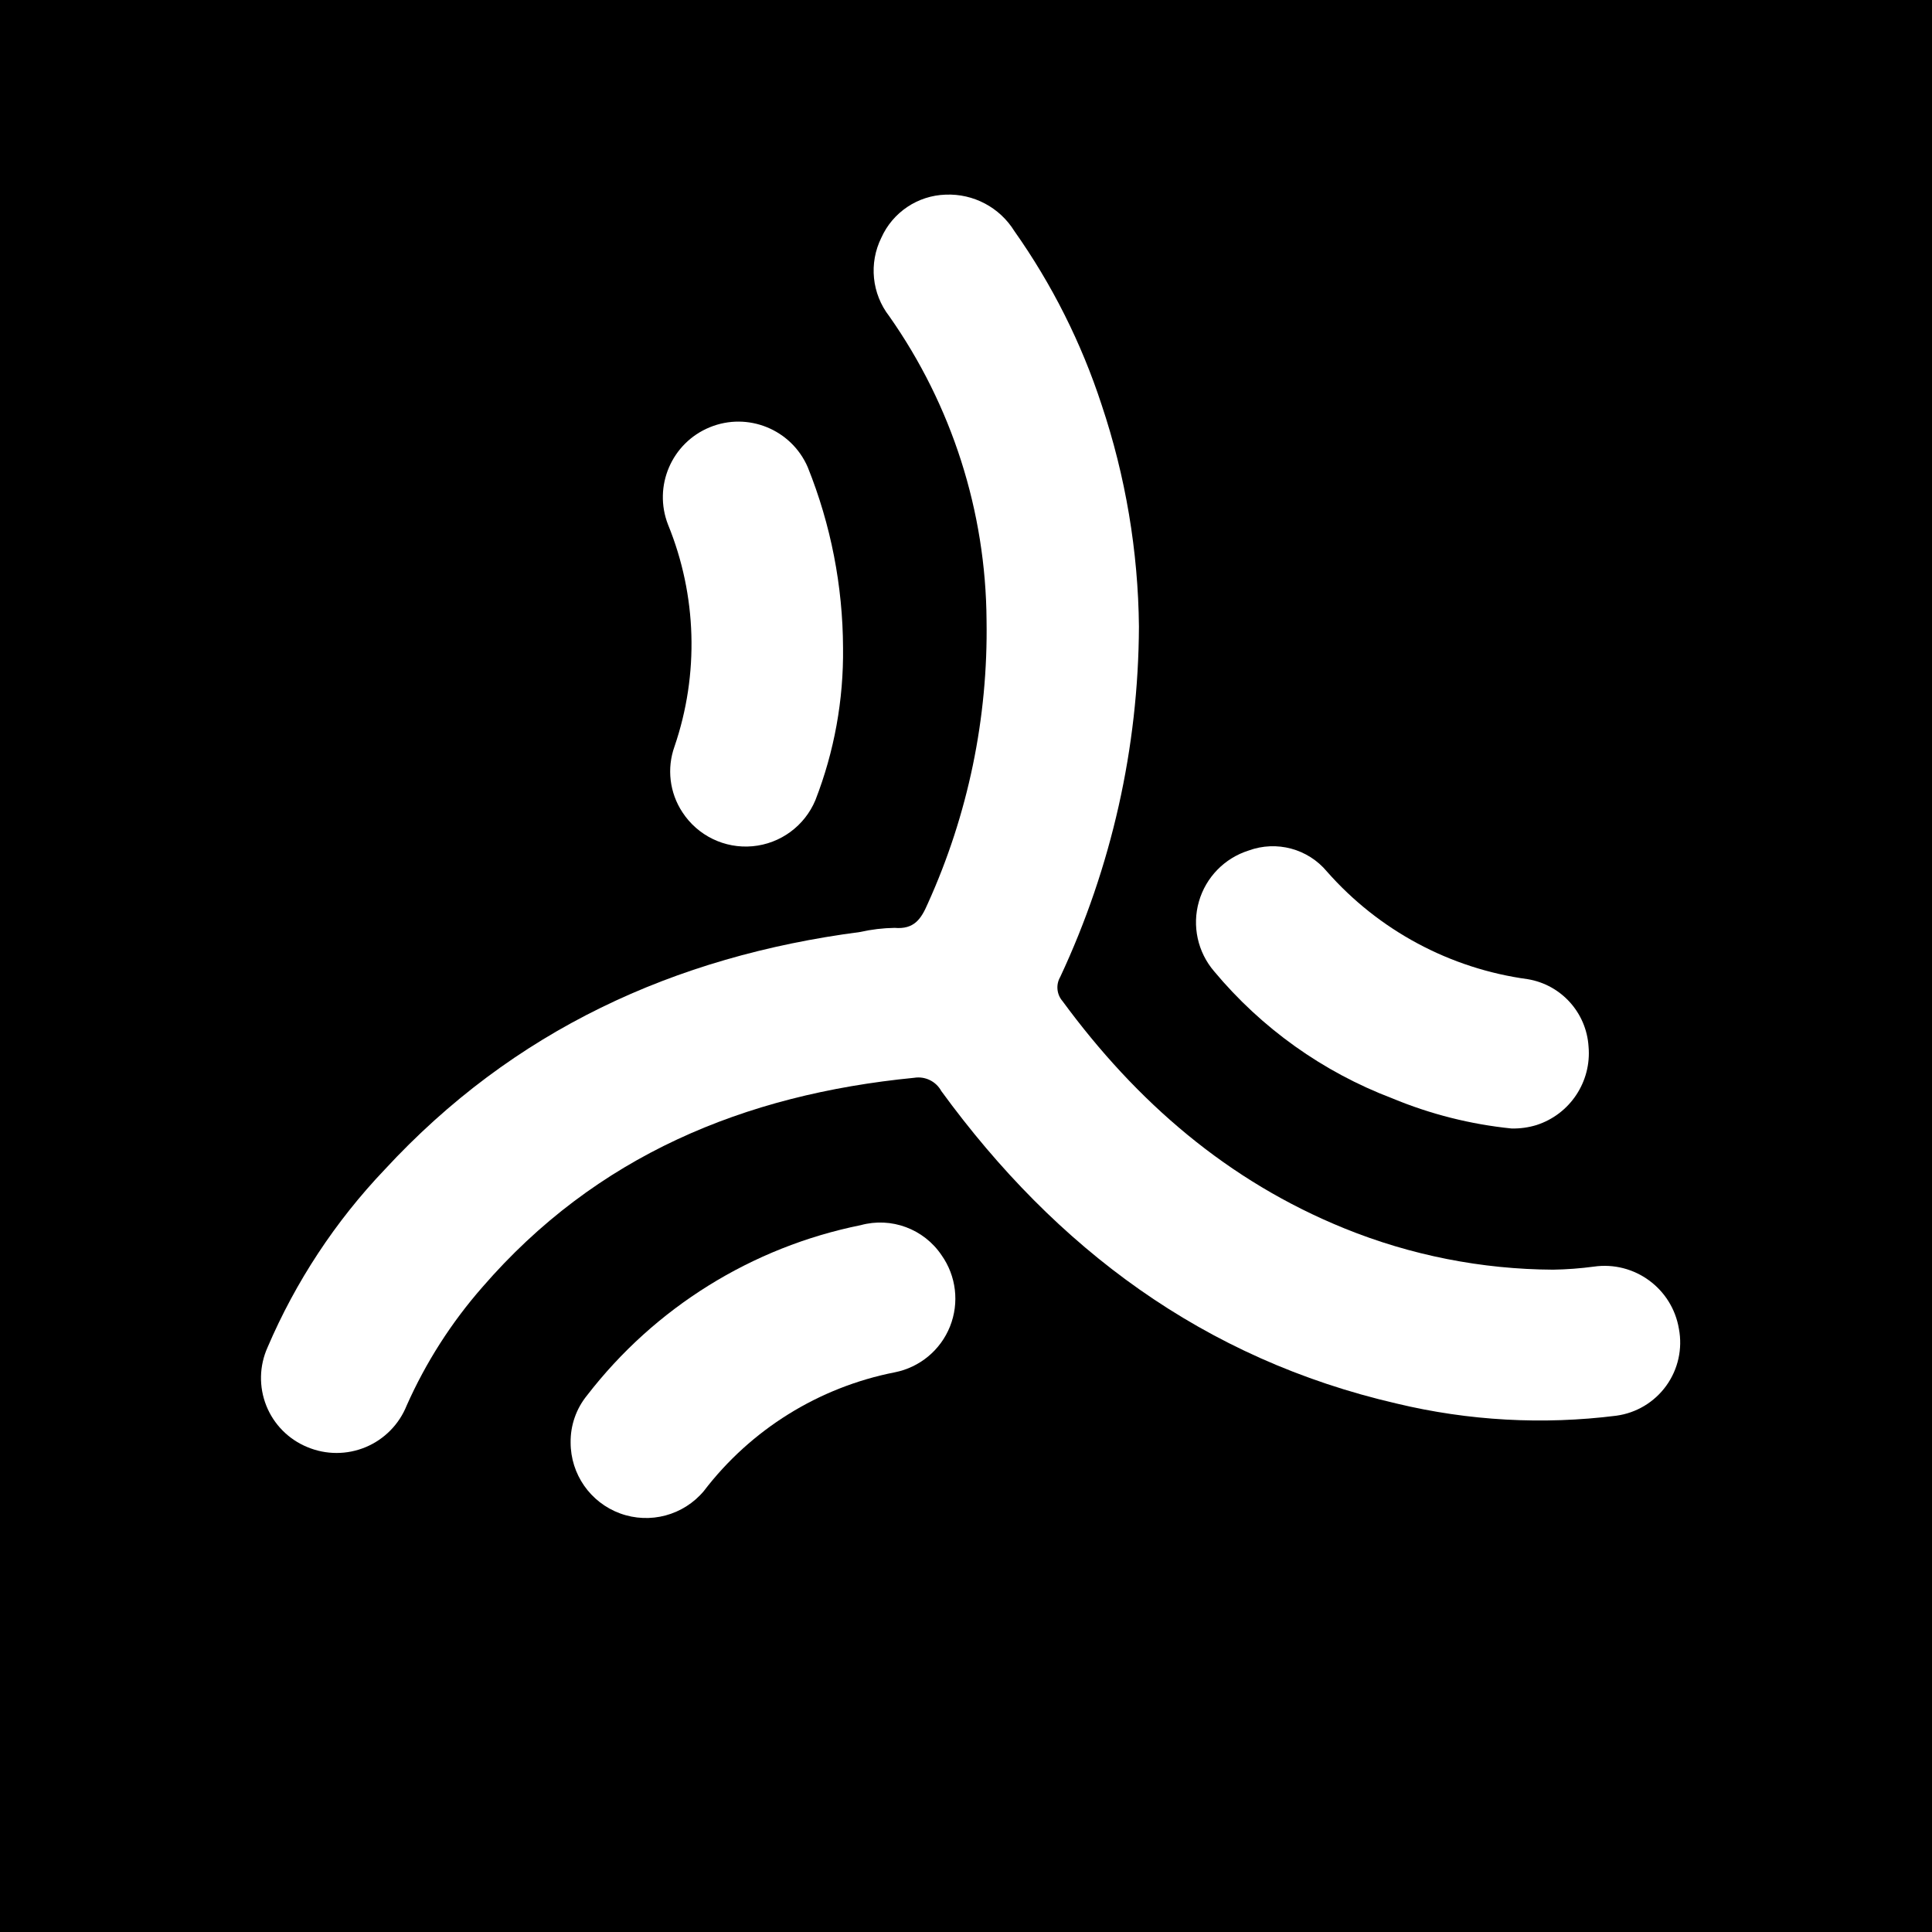
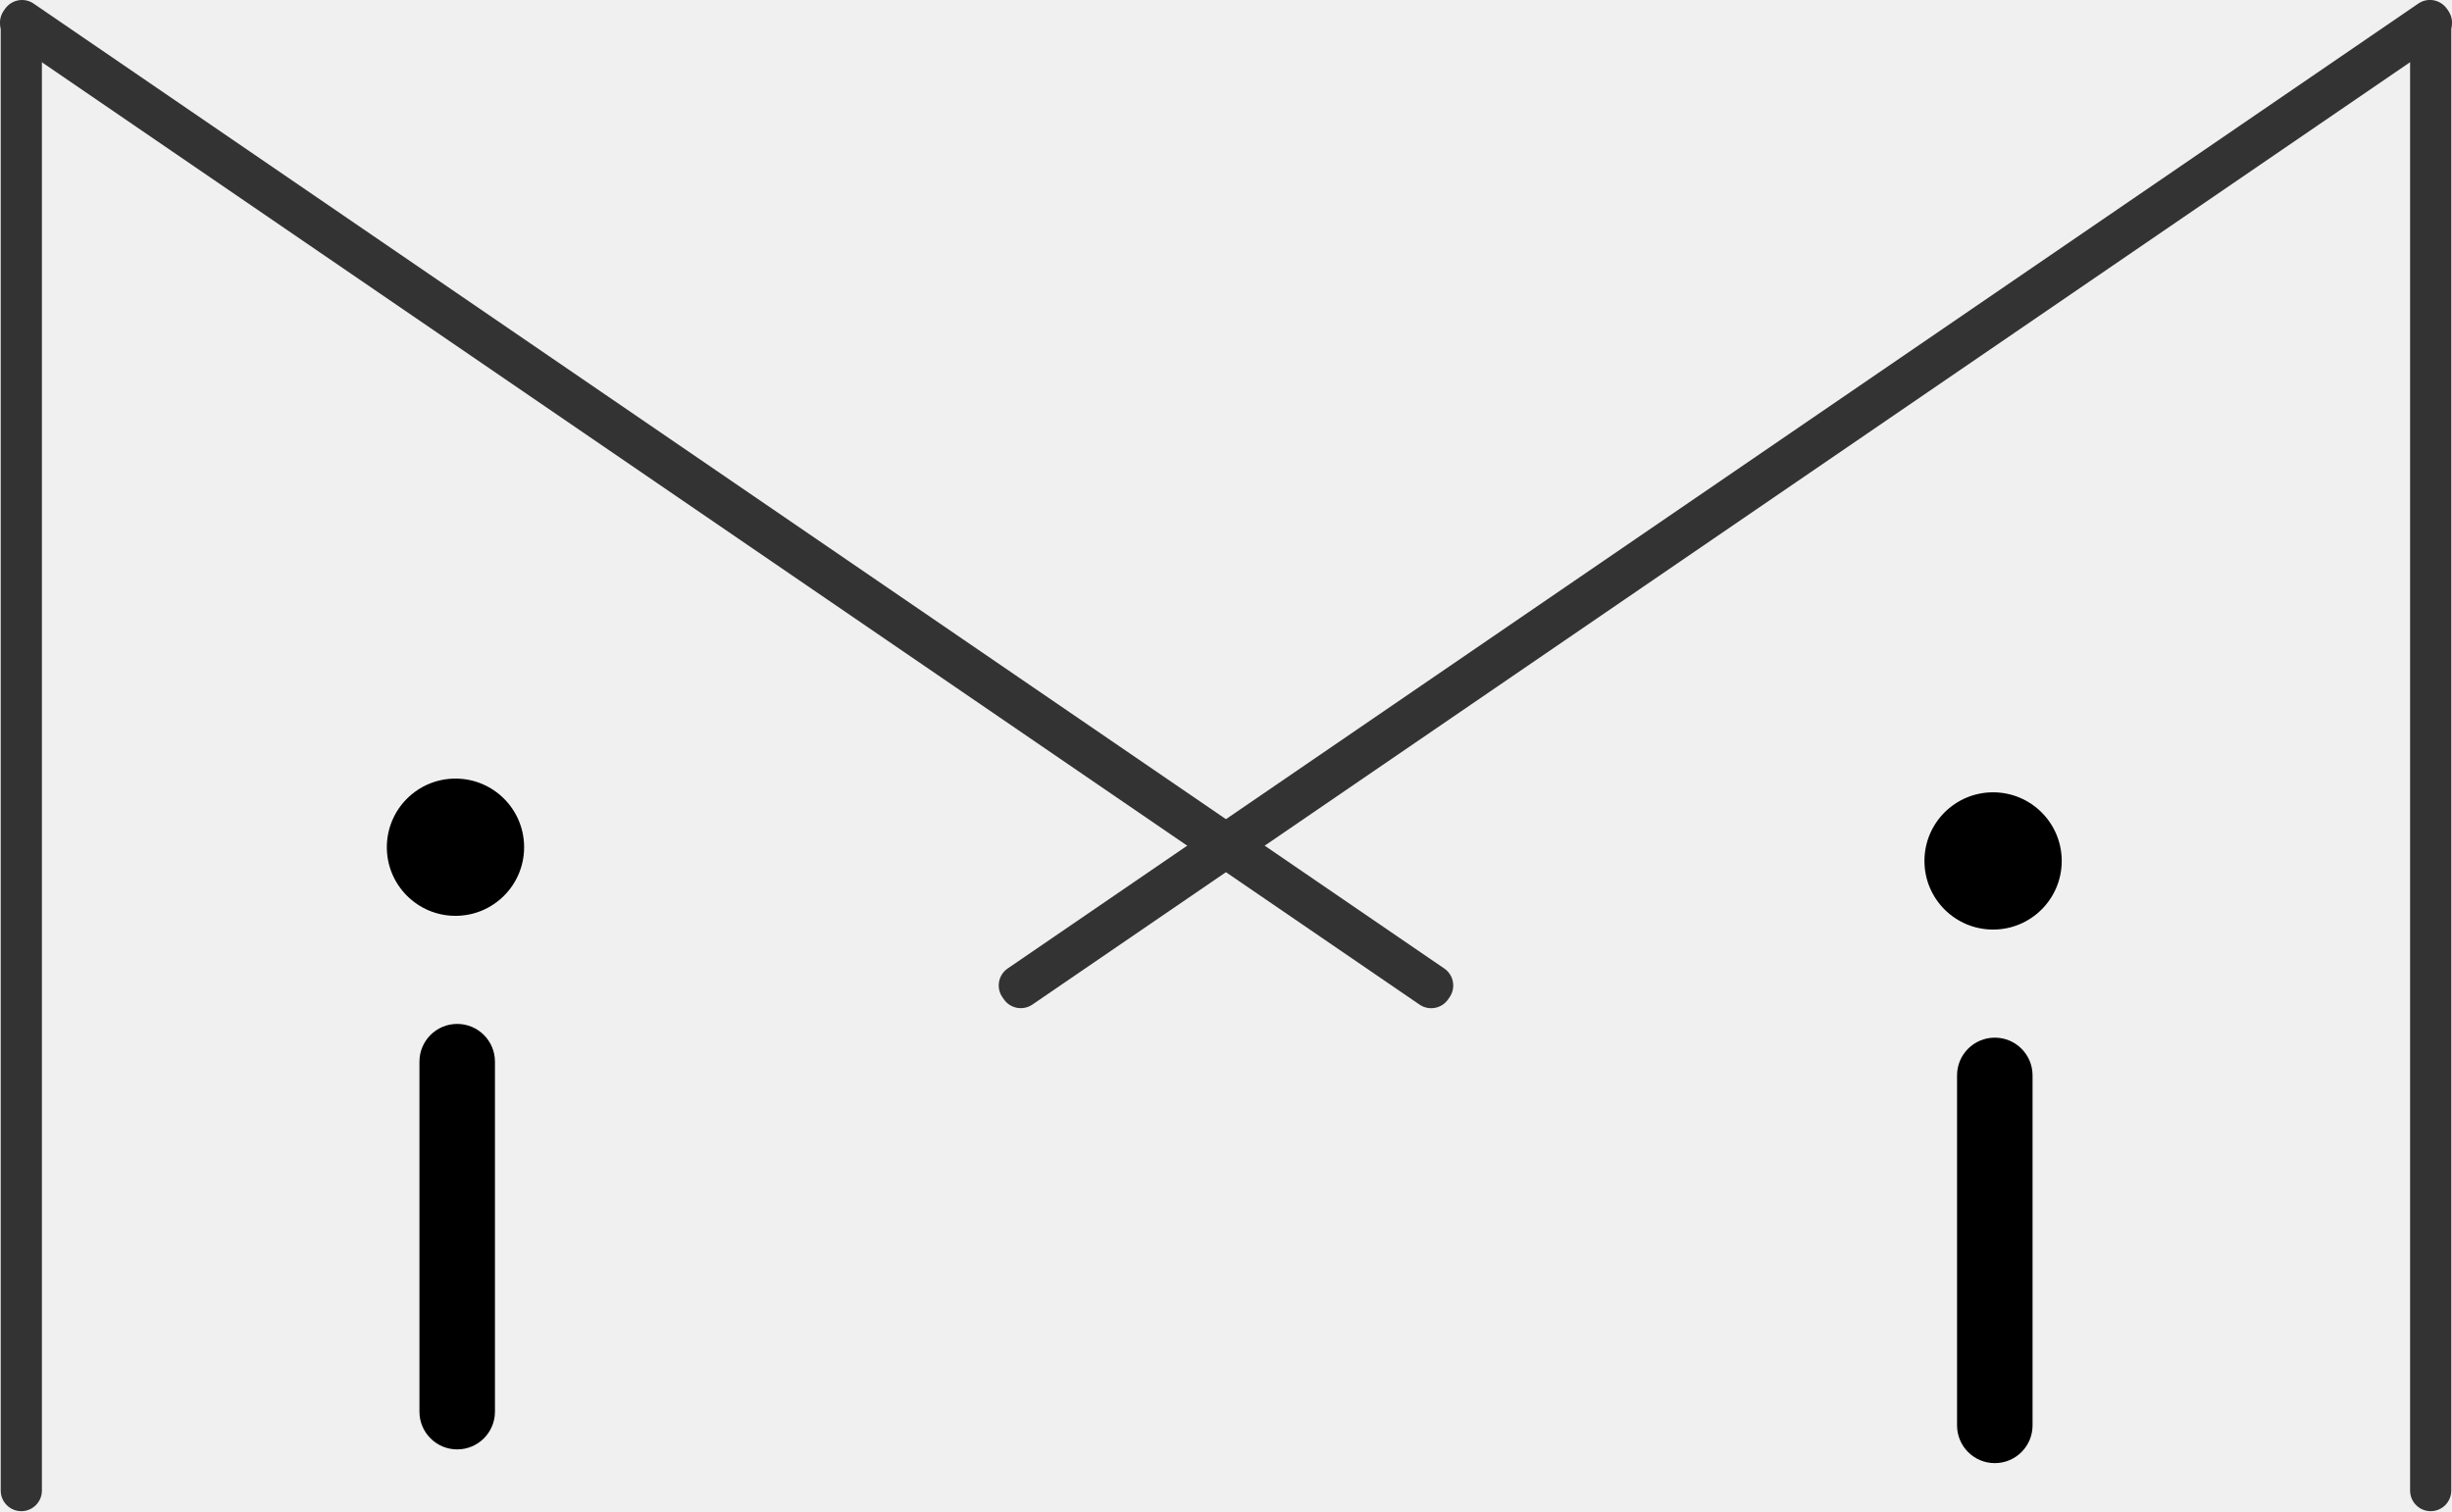
- <svg xmlns="http://www.w3.org/2000/svg">
-   <path d="M0 0h160v160H0V0z" fill="currentColor" />
-   <path d="M94.322 51.888A69.12 69.12 0 0187.806 80.9a1.732 1.732 0 00.191 2.014c6.124 8.338 13.677 14.894 23.356 18.821a46.564 46.564 0 0017.273 3.414 29.101 29.101 0 003.364-.252 6.245 6.245 0 017.051 5.156 6.112 6.112 0 01-5.187 7.19 50.758 50.758 0 01-18.19-1.007c-15.964-3.686-28.2-12.84-37.709-25.88a2.165 2.165 0 00-2.246-1.098c-14.1 1.38-26.357 6.475-35.754 17.331a38.721 38.721 0 00-6.275 9.808 6.255 6.255 0 01-8.229 3.444 6.184 6.184 0 01-3.293-8.258 49.662 49.662 0 019.699-14.722c10.636-11.52 23.97-17.663 39.37-19.677a14.06 14.06 0 012.86-.342c1.622.14 2.197-.735 2.75-2.014a54.752 54.752 0 004.865-23.463 44.302 44.302 0 00-8.057-25.175 6.152 6.152 0 01-.655-6.506 6.043 6.043 0 015.318-3.564 6.386 6.386 0 015.7 3.02 53.98 53.98 0 017.222 14.38 59.734 59.734 0 013.092 18.368z" fill="#fff" />
-   <path d="M47.257 119.468a6.04 6.04 0 011.36-3.907 38.165 38.165 0 0122.66-14.098 6.124 6.124 0 016.699 2.487 6.223 6.223 0 01-3.868 9.698 26.276 26.276 0 00-15.823 9.838 6.245 6.245 0 01-11.028-4.028v.01zm77.935-26.01a34.908 34.908 0 01-9.89-2.498 35.717 35.717 0 01-14.756-10.523 6.233 6.233 0 012.861-10 5.832 5.832 0 016.486 1.742 26.986 26.986 0 0016.628 8.912 6.042 6.042 0 015.036 5.58 6.253 6.253 0 01-4.32 6.504 6.588 6.588 0 01-2.045.282zM69.817 53.65a33.69 33.69 0 01-2.286 12.607 6.255 6.255 0 01-11.018 1.007 6.132 6.132 0 01-.655-5.438 26.178 26.178 0 00-.534-18.377 6.256 6.256 0 0111.572-4.753 40.515 40.515 0 012.921 14.954z" fill="#fff" />
+ <svg xmlns="http://www.w3.org/2000/svg" viewBox="0 0 714.42 440.41">
+   <defs>
+     <style>.cls-1{fill:#333;}</style>
+   </defs>
+   <g id="眼睛">
+     <rect x="122.21" y="298.41" width="22" height="124" rx="11" />
+     <circle cx="132.71" cy="246.91" r="20" />
+     <rect x="570.21" y="302.41" width="22" height="124" rx="11" />
+     <circle cx="580.71" cy="250.91" r="20" />
+   </g>
+   <g id="轮廓">
+     <rect class="cls-1" x="0.21" y="0.41" width="12" height="440" rx="6" />
+     <rect class="cls-1" x="524.62" y="-67.5" width="12.75" height="510" rx="6" transform="translate(357.61 -397.21) rotate(55.62)" />
+     <rect class="cls-1" x="702.21" y="0.41" width="12" height="440" rx="6" />
+     <rect class="cls-1" x="233.62" y="-67.5" width="12.75" height="510" rx="6" transform="translate(-78.56 239.11) rotate(-55.62)" />
+   </g>
</svg>
